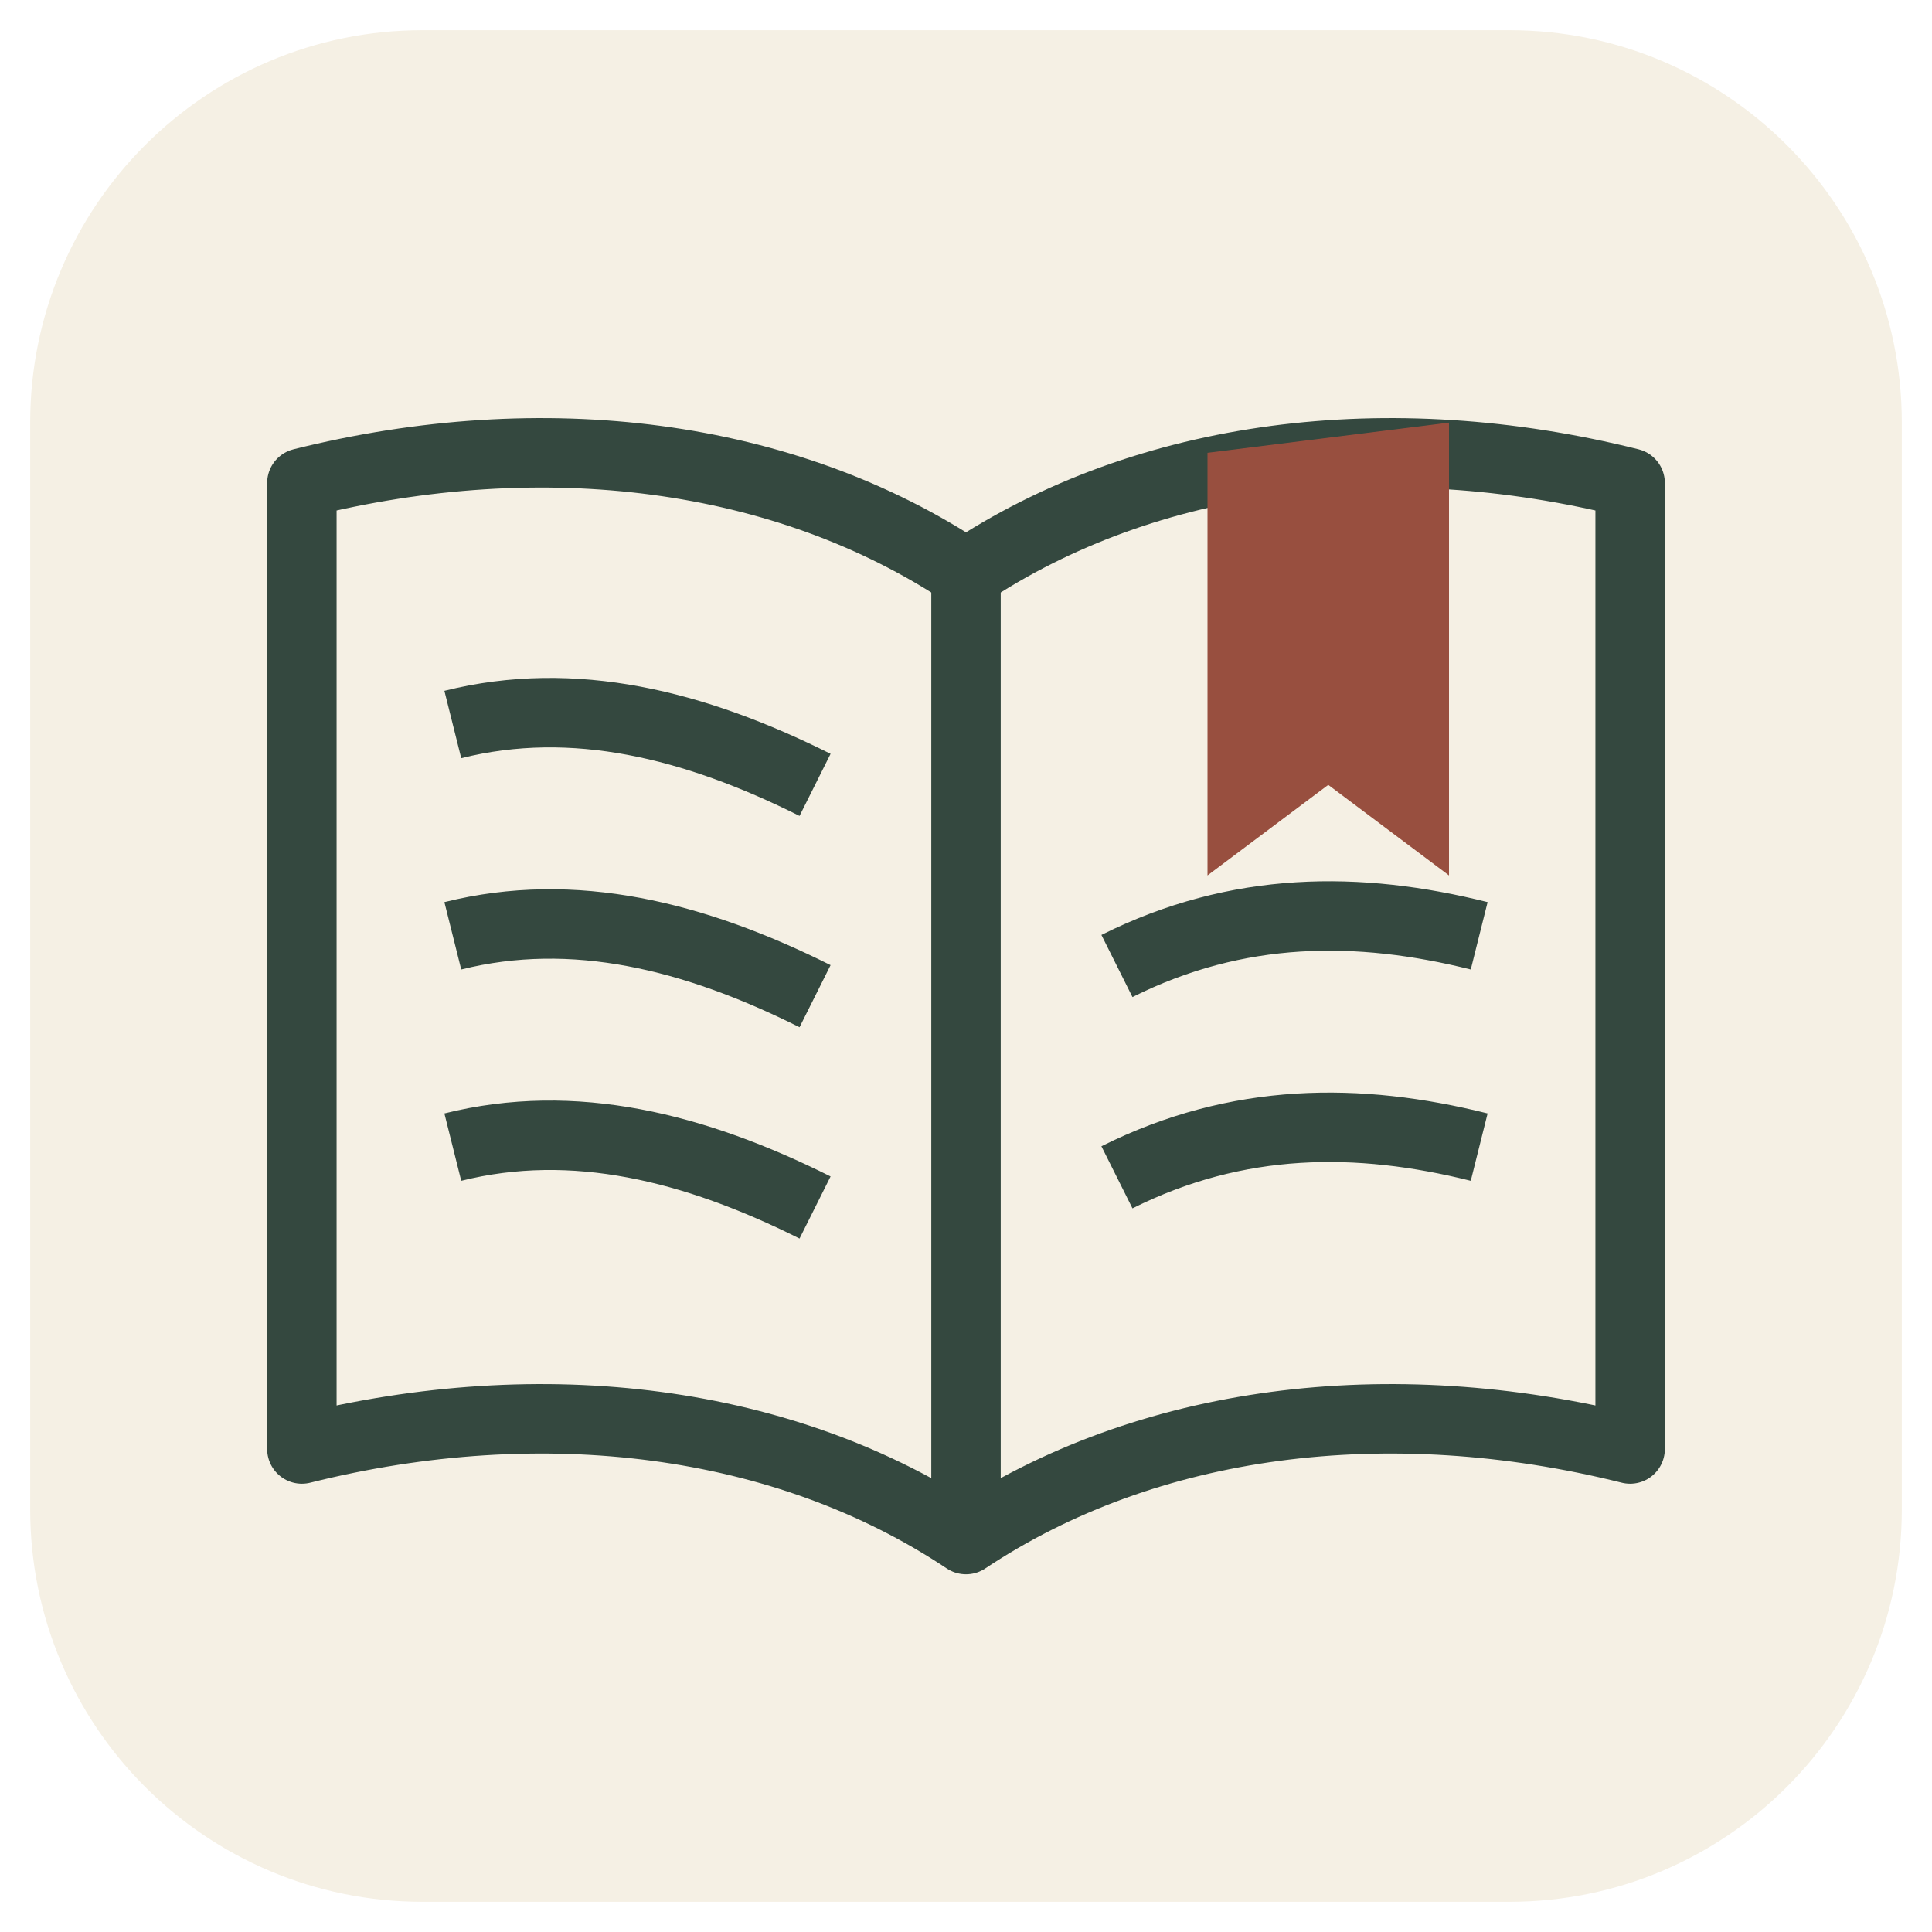
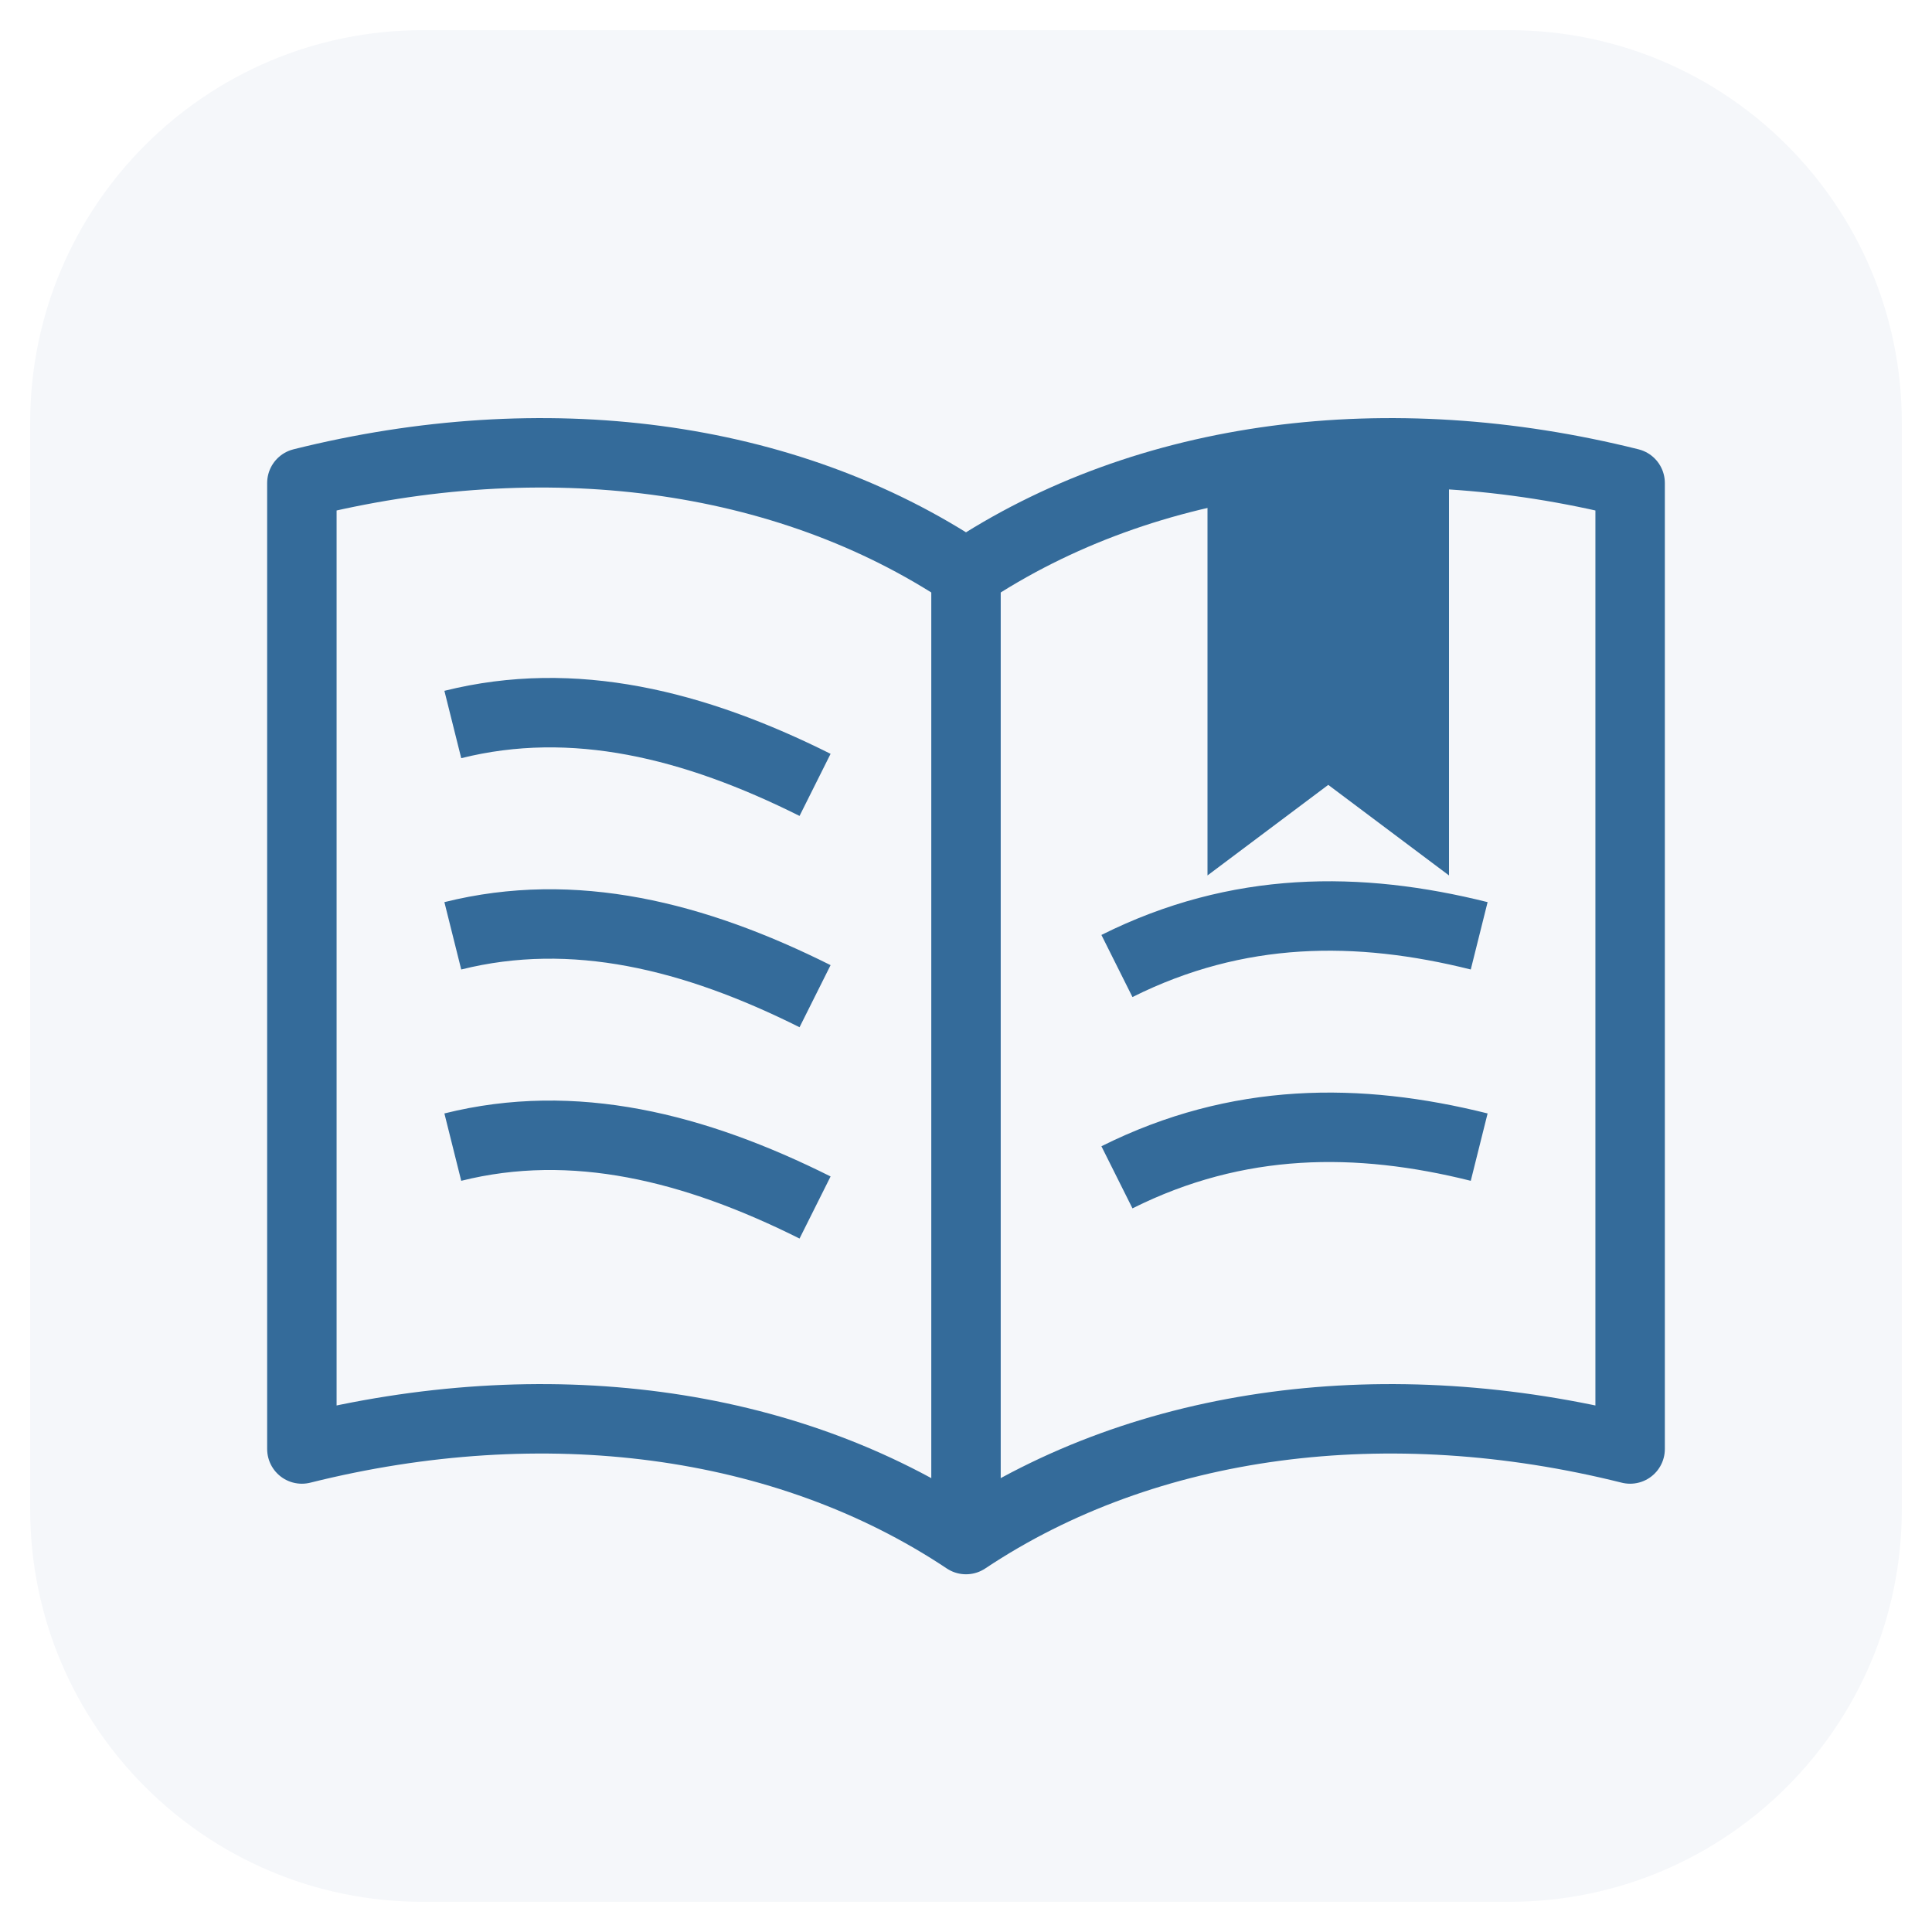
<svg xmlns="http://www.w3.org/2000/svg" viewBox="0 0 64 64">
-   <rect x="1" y="1" width="62" height="62" rx="13" fill="#f5f0e4" />
-   <g fill="none" stroke="#34483f" stroke-width="2.3" stroke-linejoin="round">
+   <rect x="1" y="1" width="62" height="62" rx="13" fill="#f5f7fa" />
+   <g fill="none" stroke="#346b9a" stroke-width="2.3" stroke-linejoin="round">
    <path d="M10 16c8-2 16-1 22 3 6-4 14-5 22-3v32c-8-2-16-1-22 3-6-4-14-5-22-3z" />
    <path d="M32 19v32M15 24c4-1 8 0 12 2M15 31c4-1 8 0 12 2M15 38c4-1 8 0 12 2M37 32c4-2 8-2 12-1M37 39c4-2 8-2 12-1" />
  </g>
-   <path d="M40 15v14l4-3 4 3V14z" fill="#984f3f" />
+   <path d="M40 15v14l4-3 4 3V14z" fill="#346b9a" />
</svg>
